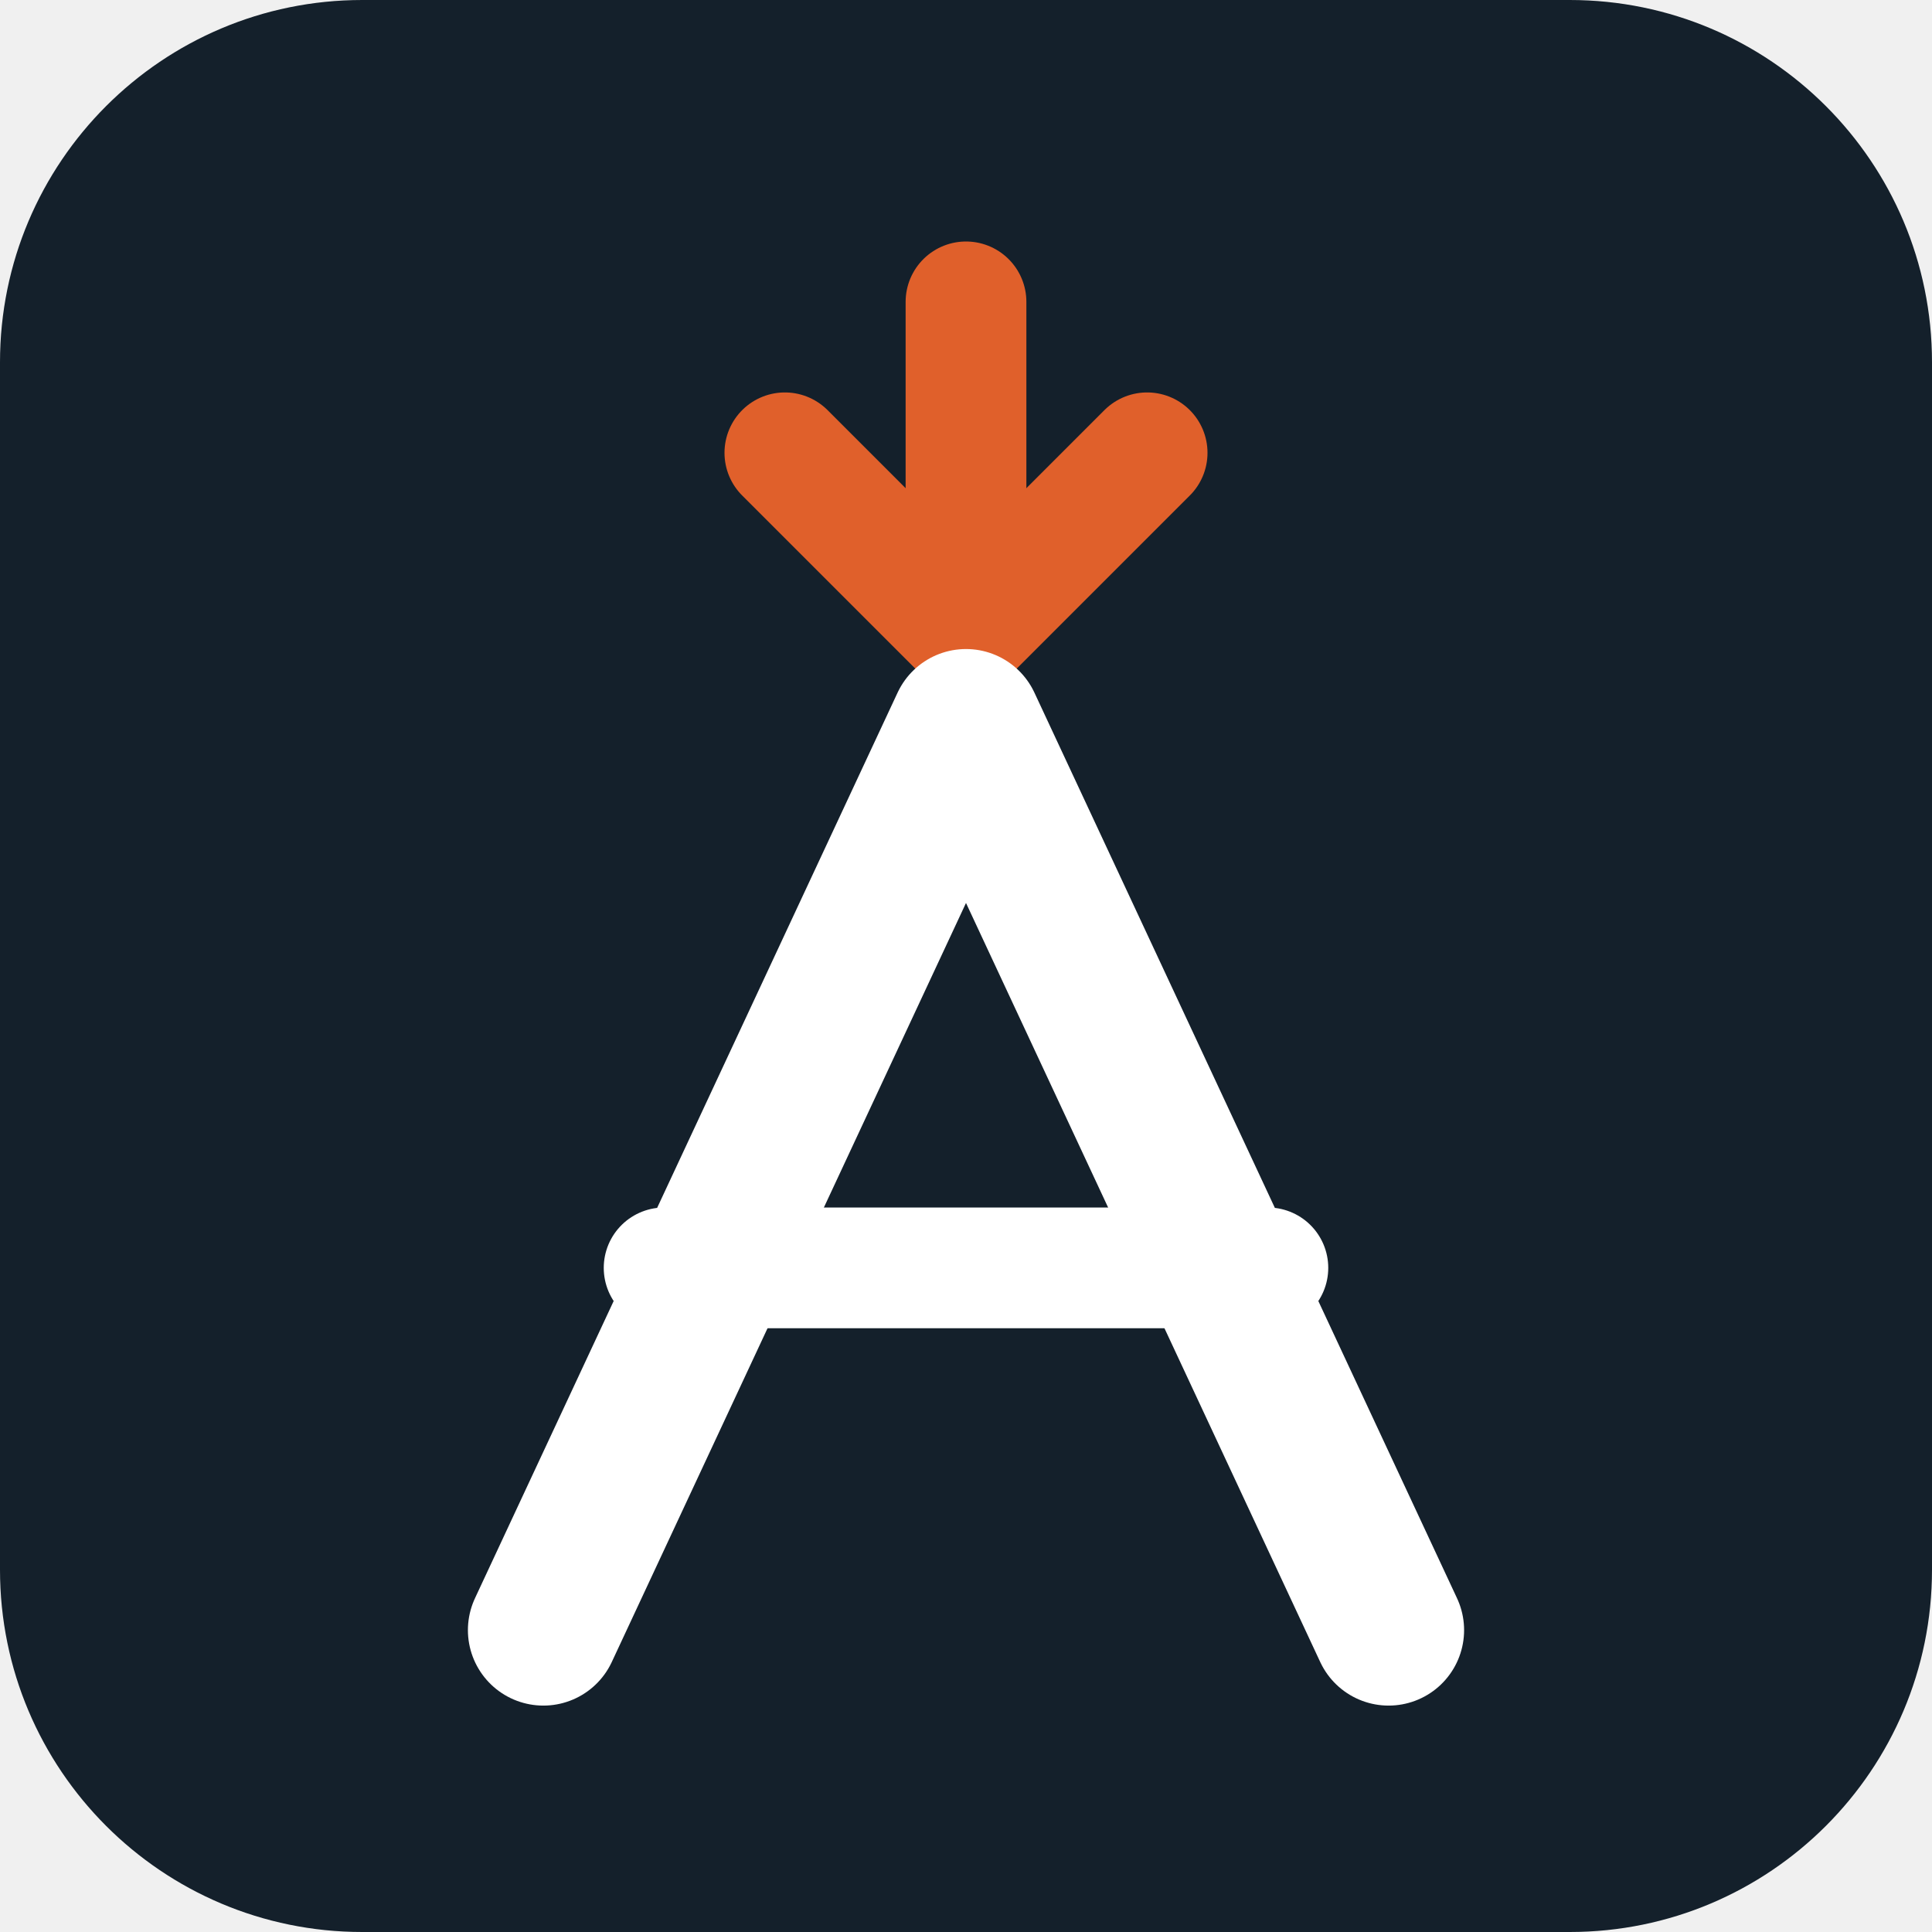
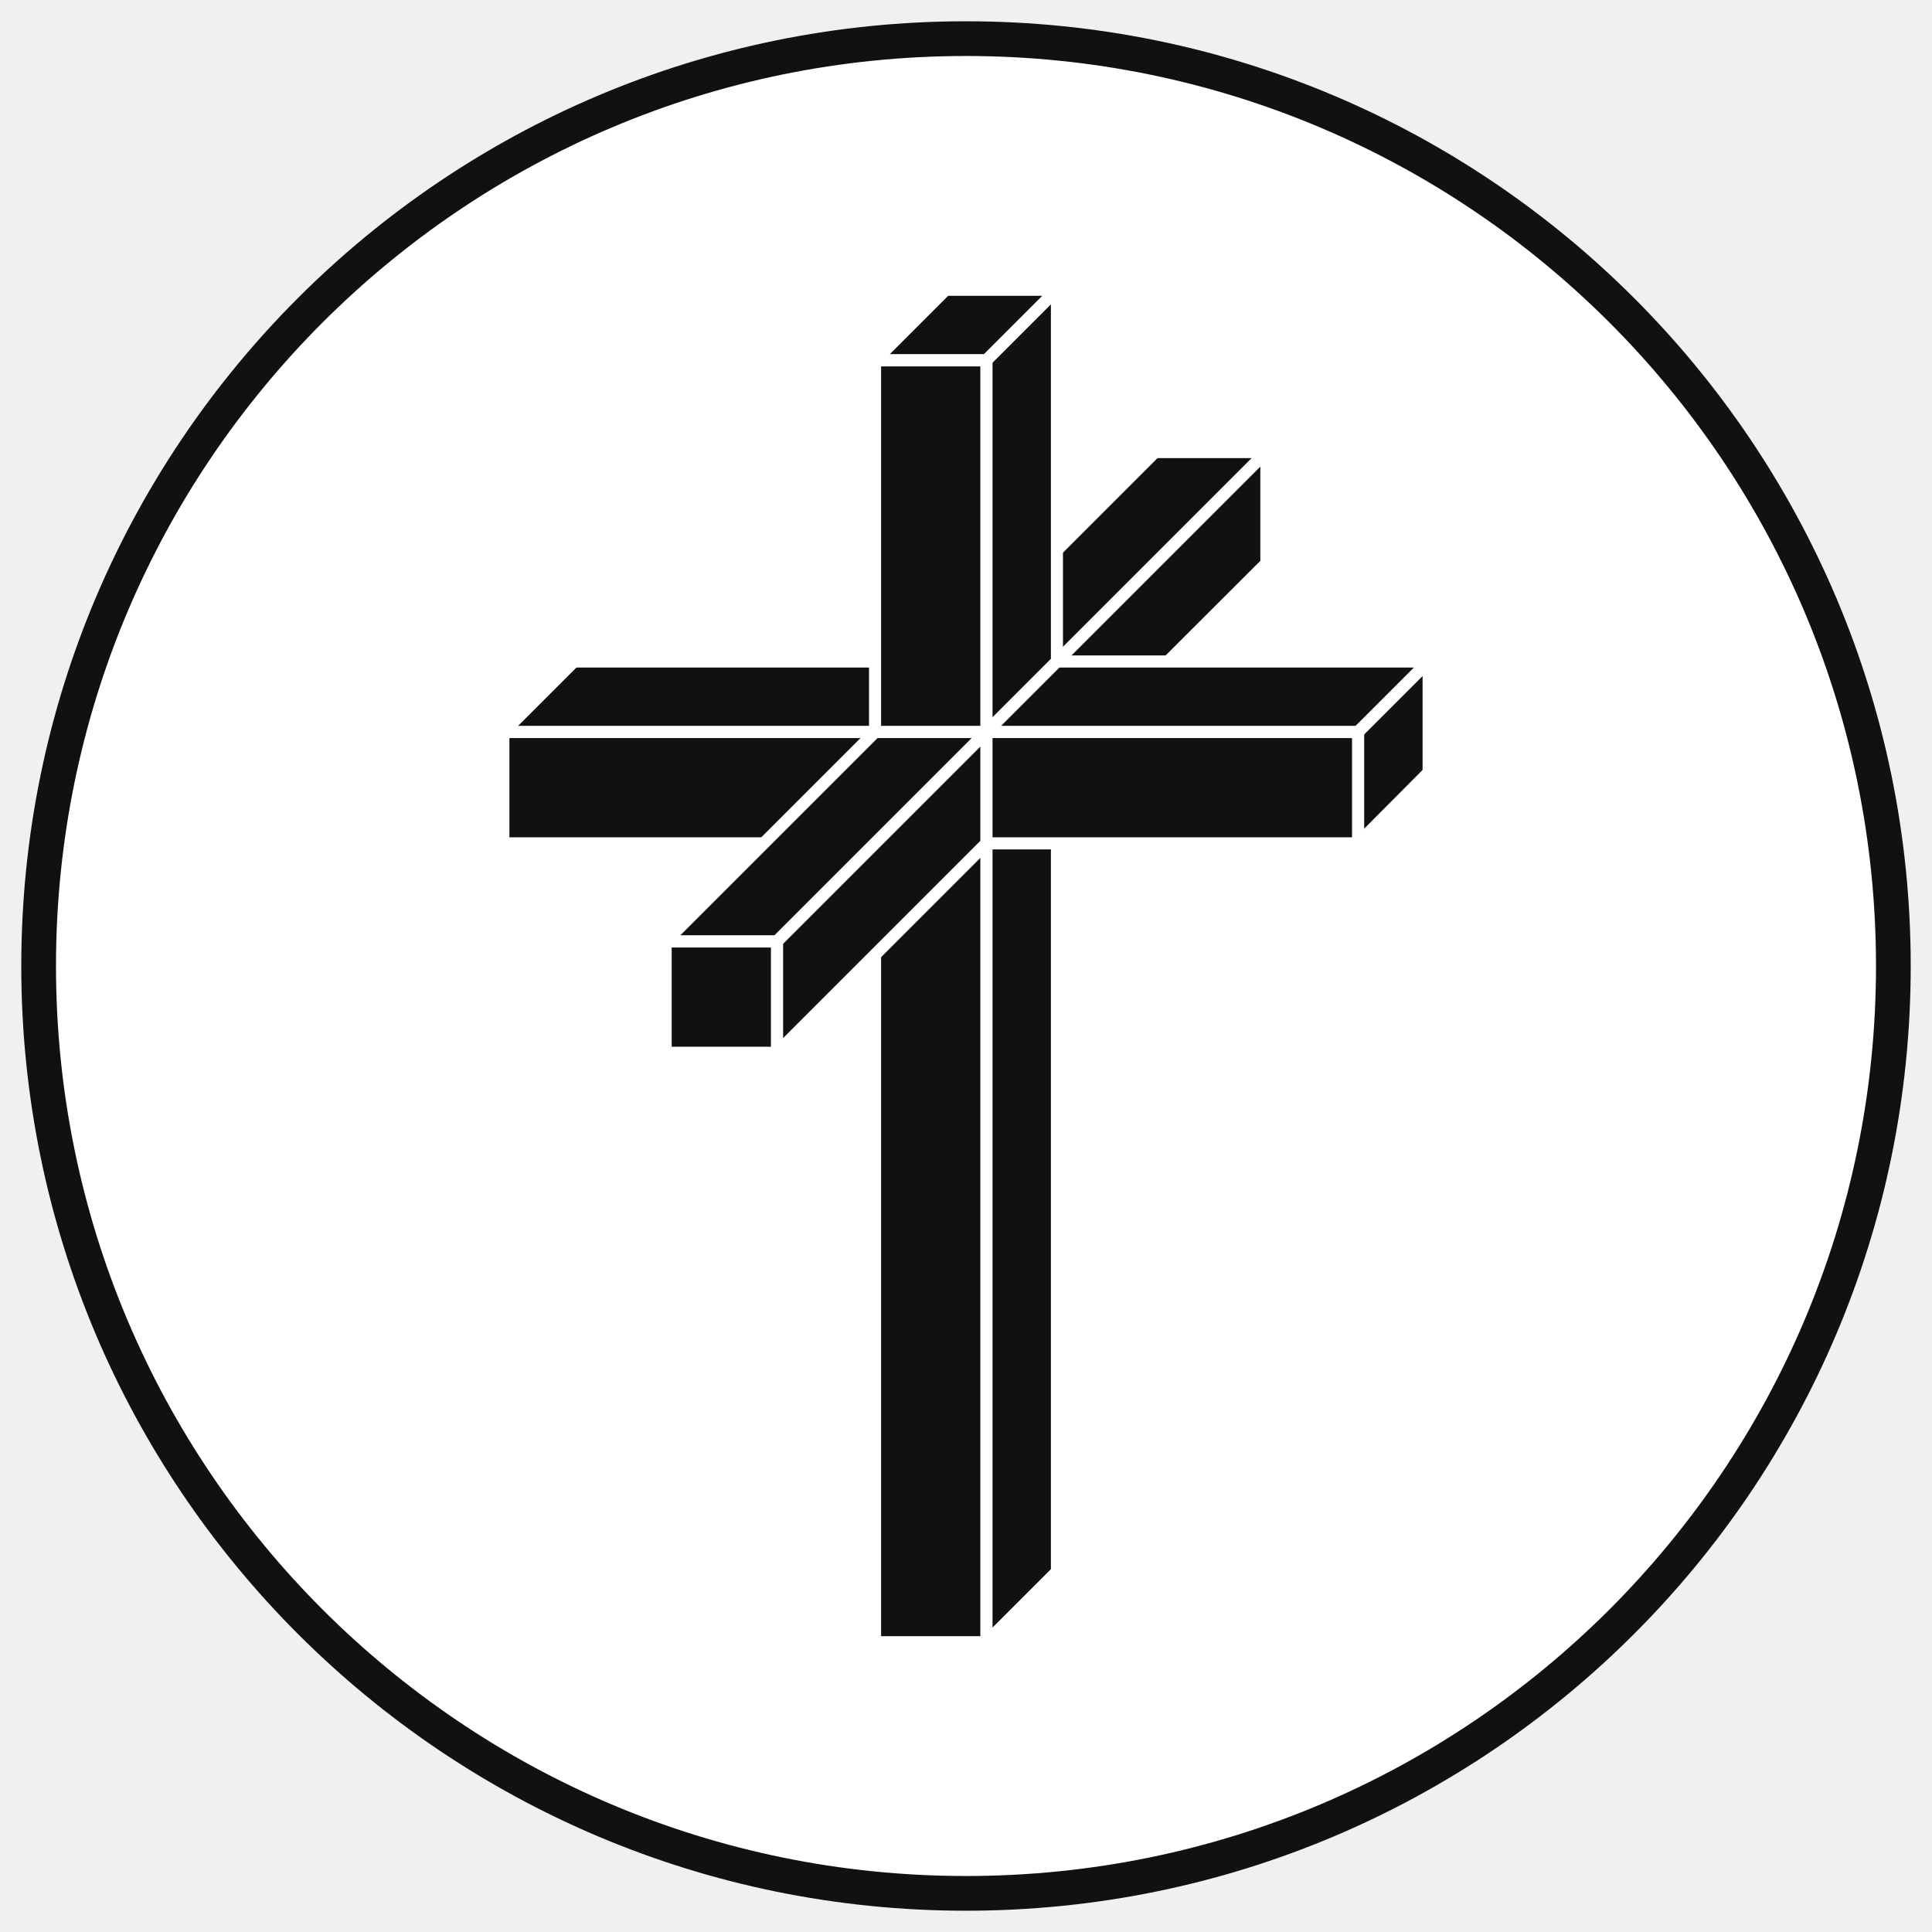
- <svg xmlns="http://www.w3.org/2000/svg" viewBox="0 0 64 64" role="img" aria-label="Axiora logo">
-   <rect width="64" height="64" rx="12" fill="#14202b" />
-   <path d="M32 10v9" stroke="#e0602b" stroke-width="4" stroke-linecap="round" />
-   <path d="M26 15l6 6 6-6" fill="none" stroke="#e0602b" stroke-width="4" stroke-linecap="round" stroke-linejoin="round" />
-   <path d="M32 24L18 54M32 24l14 30" stroke="#ffffff" stroke-width="5" stroke-linecap="round" />
-   <path d="M22 42h20" stroke="#ffffff" stroke-width="4" stroke-linecap="round" />
+ <svg xmlns="http://www.w3.org/2000/svg" viewBox="0 0 512 512" role="img" aria-label="Axiora logo">
+   <circle cx="256.0" cy="256.0" r="245.76" fill="#fff" stroke="#111" stroke-width="9.2" />
+   <g fill="#111" stroke="#fff" stroke-width="3.2" stroke-linejoin="round">
+     <polygon points="250.6,175.3 280.1,175.3 335.6,119.8 306.1,119.8" />
+     <polygon points="280.1,204.7 335.6,149.3 335.6,119.8 280.1,175.3" />
+     <polygon points="250.6,204.7 280.1,204.7 280.1,175.3 250.6,175.3" />
+     <polygon points="133.4,194.0 231.9,194.0 250.6,175.3 152.1,175.3" />
+     <polygon points="231.9,223.5 250.6,204.7 250.6,175.3 231.9,194.0" />
+     <polygon points="133.4,223.5 231.9,223.5 231.9,194.0 133.4,194.0" />
+     <polygon points="231.9,223.5 261.4,223.5 280.1,204.7 250.6,204.7" />
+     <polygon points="261.4,435.2 280.1,416.5 280.1,204.7 261.4,223.5" />
+     <polygon points="231.9,435.2 261.4,435.2 261.4,223.5 231.9,223.5" />
+     <polygon points="231.9,194.0 261.4,194.0 280.1,175.3 250.6,175.3" />
+     <polygon points="261.4,223.5 280.1,204.7 280.1,175.3 261.4,194.0" />
+     <polygon points="231.9,223.5 261.4,223.5 261.4,194.0 231.9,194.0" />
+     <polygon points="231.9,95.5 261.4,95.5 280.1,76.8 250.6,76.8" />
+     <polygon points="261.4,194.0 280.1,175.3 280.1,76.8 261.4,95.5" />
+     <polygon points="231.9,194.0 261.4,194.0 261.4,95.5 231.9,95.5" />
+     <polygon points="261.4,194.0 359.9,194.0 378.6,175.3 280.1,175.3" />
+     <polygon points="359.9,223.5 378.6,204.7 378.6,175.3 359.9,194.0" />
+     <polygon points="261.4,223.5 359.9,223.5 359.9,194.0 261.4,194.0" />
+     <polygon points="176.4,249.5 205.9,249.5 261.4,194.0 231.9,194.0" />
+     <polygon points="205.9,279.0 261.4,223.5 261.4,194.0 205.9,249.5" />
+     <polygon points="176.4,279.0 205.9,279.0 205.9,249.5 176.4,249.5" />
+   </g>
</svg>
